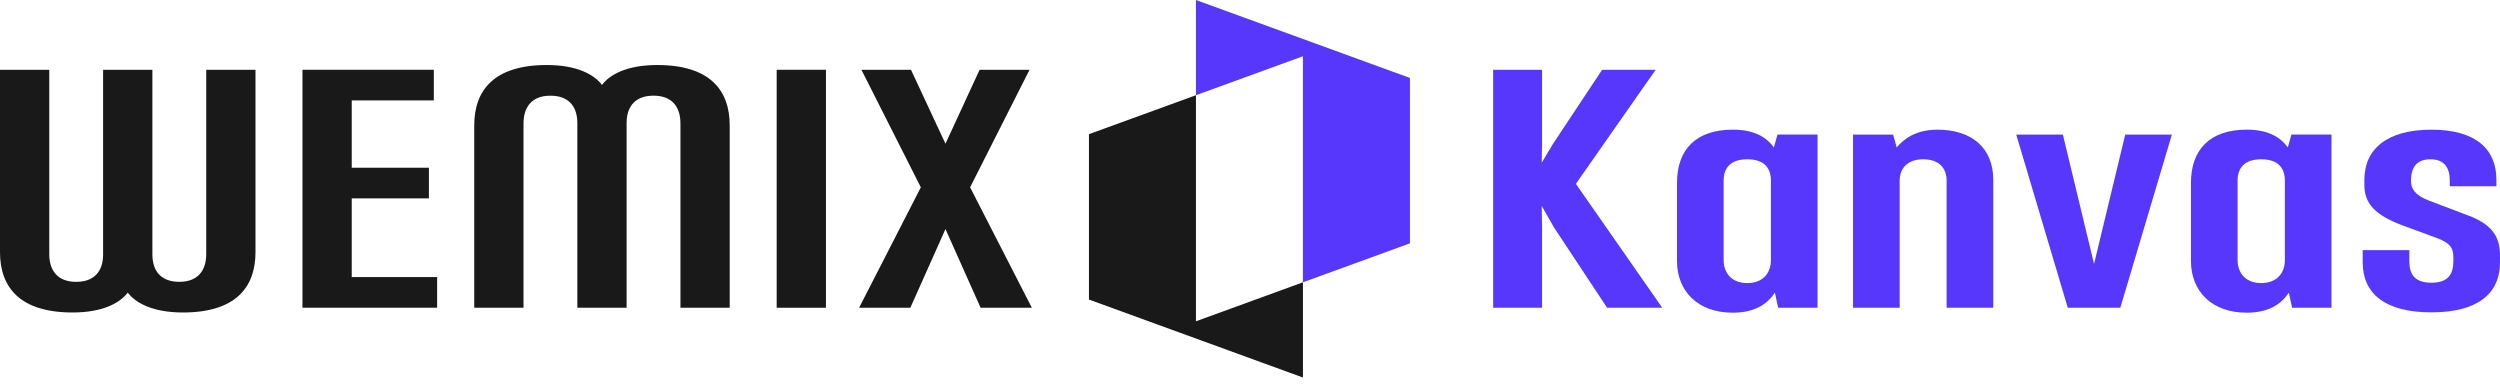
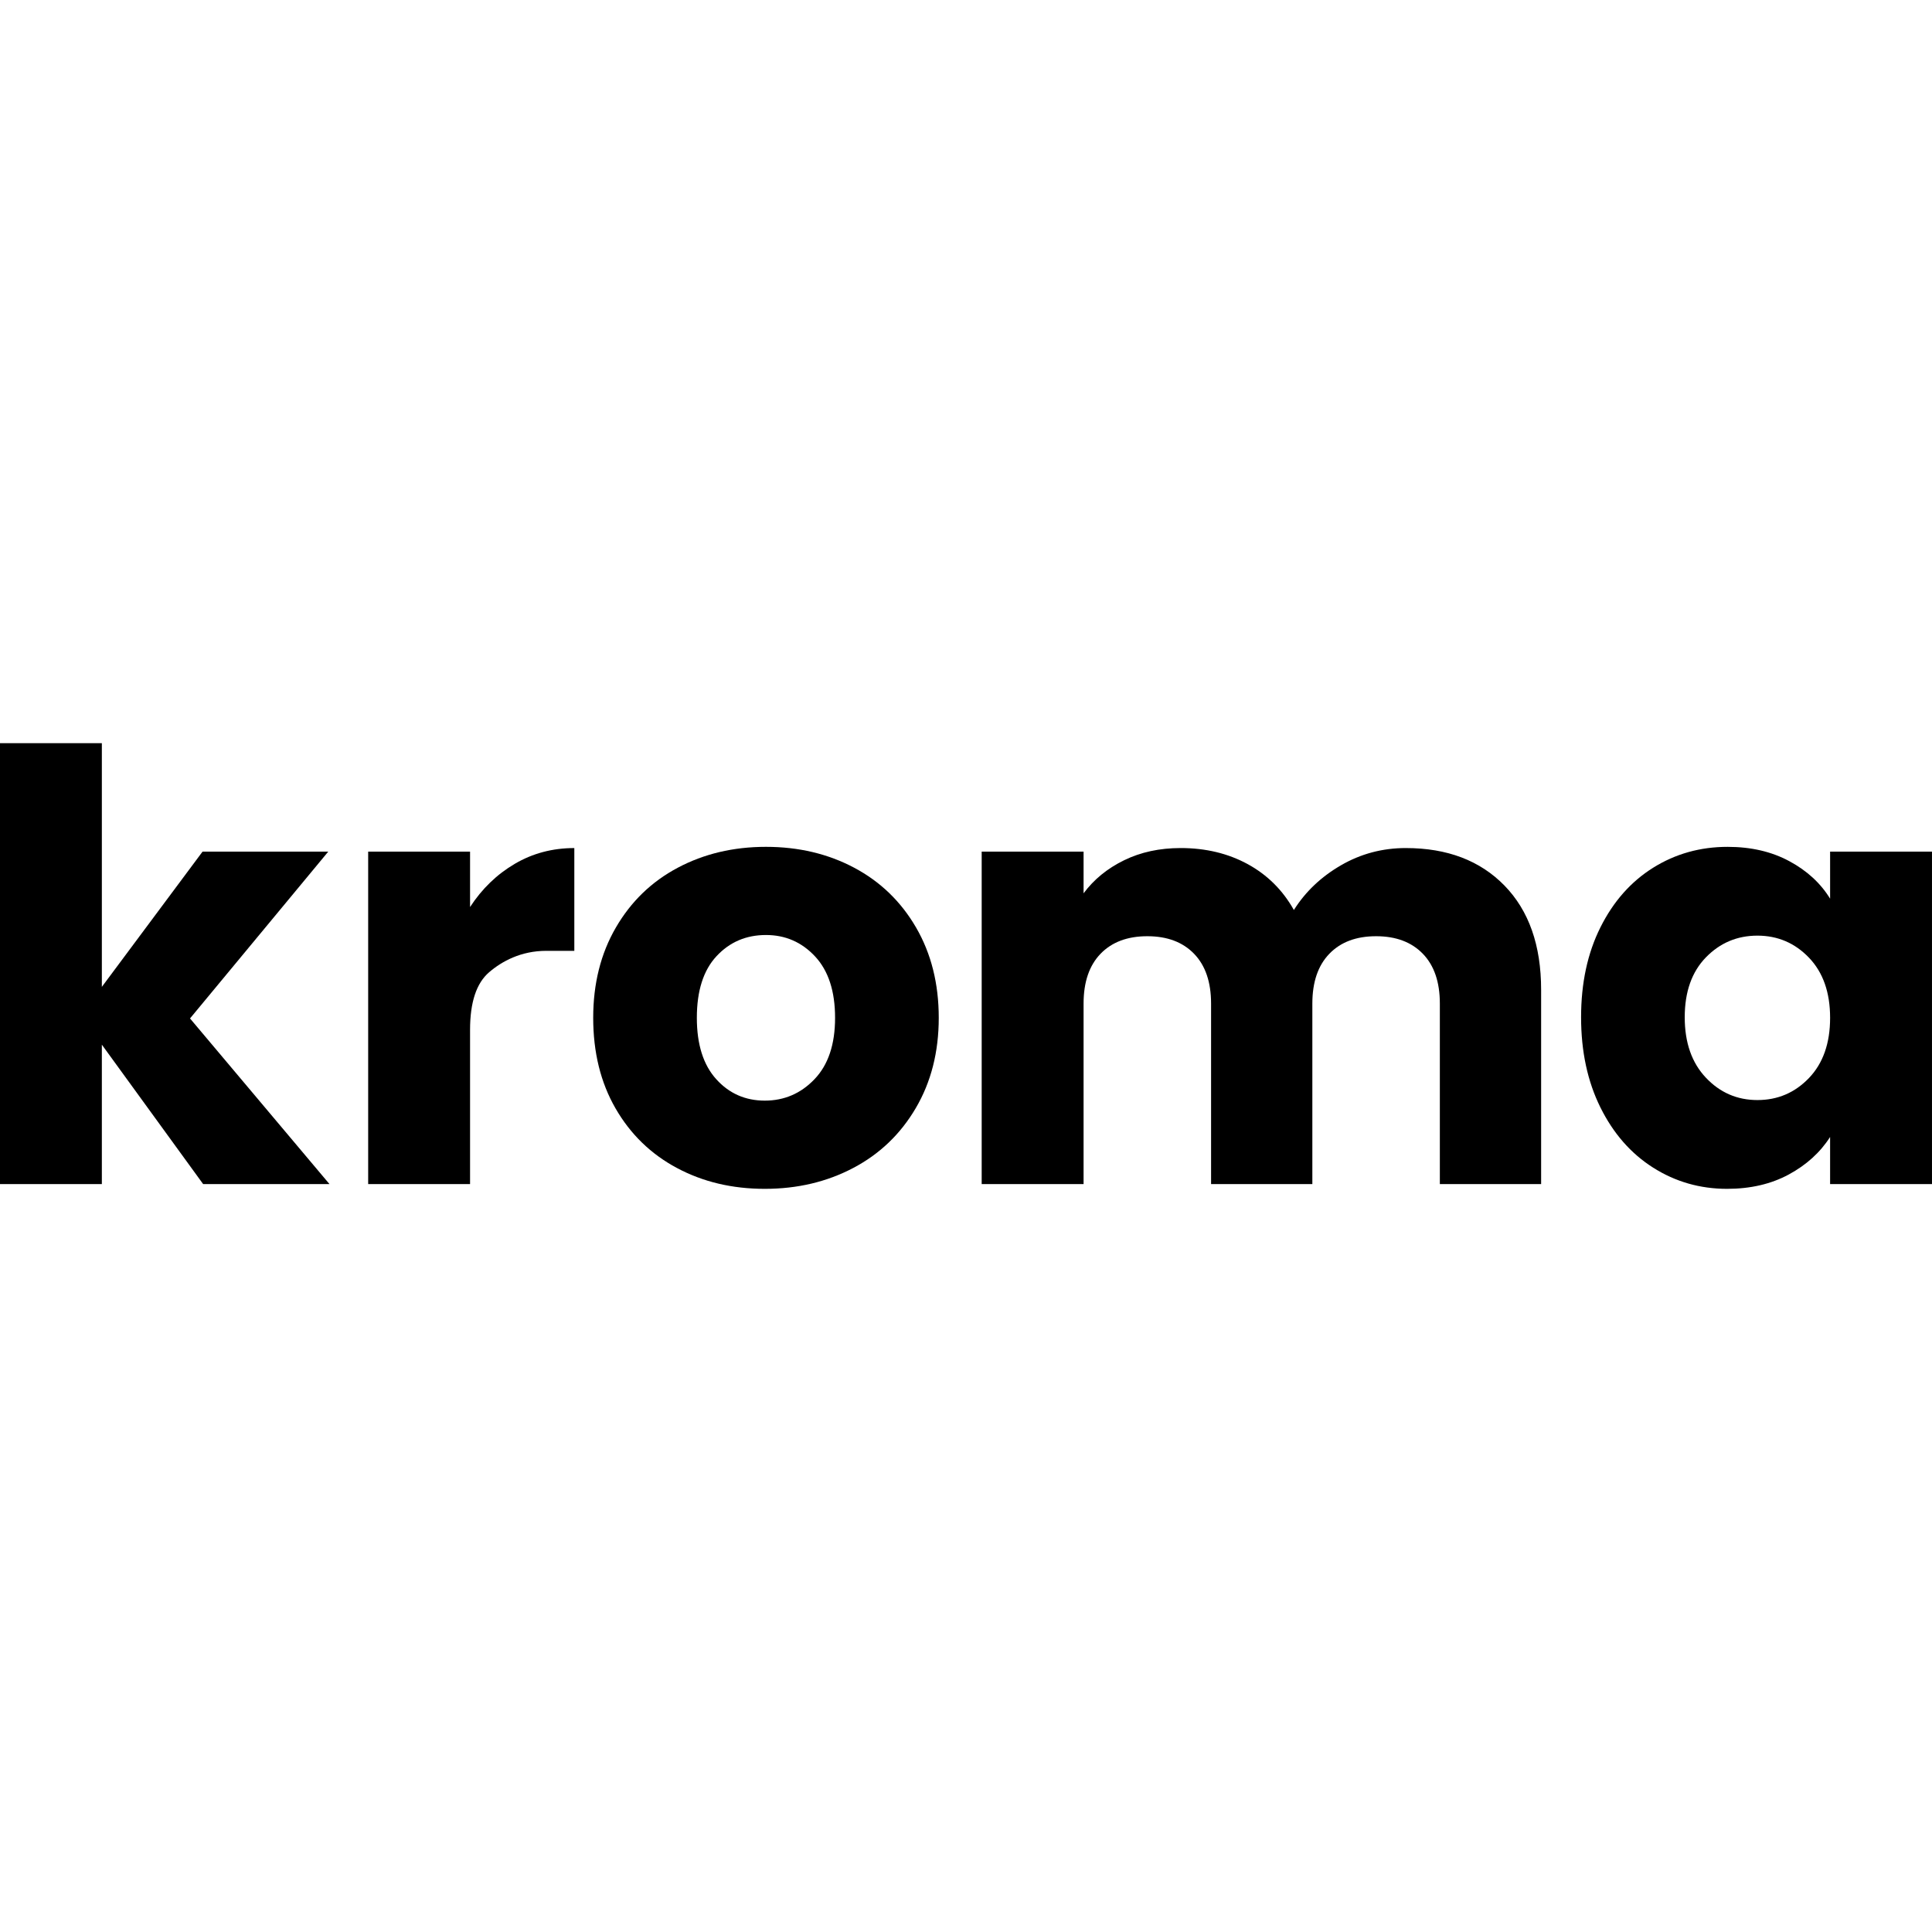
- <svg xmlns="http://www.w3.org/2000/svg" width="240" height="37" viewBox="0 0 240 37" fill="none">
-   <path d="M114.811 9.141L104.539 12.88V28.757L125.083 36.242V27.101L114.811 30.843V9.141Z" fill="#191919" />
-   <path d="M135.354 7.484L114.811 0V9.141L125.082 5.399V27.101L135.354 23.358V7.484Z" fill="#5637FB" />
-   <path d="M9.9 6.698H14.63V24.416C14.63 26.146 15.576 27.055 17.214 27.055C18.979 27.055 19.798 25.991 19.798 24.384V6.698H24.527V24.204C24.527 27.602 22.605 29.999 17.561 29.999C14.63 29.999 12.989 29.058 12.265 28.088C11.541 29.058 9.9 29.999 6.969 29.999C1.923 29.999 0 27.602 0 24.204V6.698H4.729V24.386C4.729 25.994 5.548 27.057 7.313 27.057C8.954 27.057 9.898 26.146 9.898 24.419V6.698H9.9Z" fill="#191919" />
-   <path d="M29.037 6.698H41.646V9.64H33.766V16.102H41.175V19.044H33.766V26.599H41.964V29.541H29.037V6.698Z" fill="#191919" />
-   <path d="M55.425 11.826C55.425 10.096 54.479 9.187 52.841 9.187C51.075 9.187 50.257 10.25 50.257 11.858V29.544H45.527V12.037C45.527 8.639 47.45 6.242 52.494 6.242C55.425 6.242 57.066 7.183 57.79 8.154C58.514 7.183 60.154 6.242 63.086 6.242C68.129 6.242 70.052 8.639 70.052 12.037V29.544H65.323V11.855C65.323 10.248 64.504 9.184 62.738 9.184C61.098 9.184 60.154 10.096 60.154 11.823V29.544H55.425V11.826Z" fill="#191919" />
-   <path d="M79.29 29.544H74.561V6.698H79.29V29.544Z" fill="#191919" />
-   <path d="M82.692 6.698H87.454L90.765 13.797L94.043 6.698H98.835L93.13 17.984L99.057 29.544H94.138L90.765 21.989L87.392 29.544H82.473L88.4 17.984L82.695 6.698H82.692Z" fill="#191919" />
-   <path d="M148.038 13.827L148.006 15.617L149.077 13.827L153.806 6.698H158.945L151.284 17.65L159.577 29.544H154.281L149.204 21.867L148.006 19.773L148.038 21.959V29.544H143.342V6.698H148.038V13.827Z" fill="#5637FB" />
-   <path d="M182.37 17.347V29.544H177.893V12.921H181.738L182.085 14.155C182.809 13.271 184.007 12.449 185.995 12.449C189.306 12.449 191.353 14.22 191.353 17.252V29.544H186.876V17.347C186.876 16.113 186.12 15.291 184.639 15.291C183.159 15.291 182.37 16.113 182.37 17.347Z" fill="#5637FB" />
-   <path d="M198.507 29.544L193.559 12.921H198.036L201.029 25.341L204.023 12.921H208.5L203.551 29.544H198.507Z" fill="#5637FB" />
-   <path d="M231.297 24.015V25.088C231.297 26.32 231.802 27.141 233.41 27.141C235.018 27.141 235.522 26.32 235.522 25.088V24.709C235.522 23.825 235.237 23.35 234.009 22.876L230.573 21.612C228.019 20.633 226.98 19.559 226.98 17.756V17.252C226.98 14.312 229.155 12.449 233.412 12.449C237.67 12.449 239.655 14.315 239.655 17.252V17.884H235.178V17.347C235.178 16.113 234.673 15.291 233.317 15.291C231.962 15.291 231.457 16.113 231.457 17.347V17.379C231.457 18.106 231.804 18.738 233.223 19.275L236.973 20.696C238.99 21.455 239.999 22.529 239.999 24.457V25.183C239.999 28.218 237.824 29.986 233.41 29.986C228.995 29.986 226.82 28.215 226.82 25.183V24.015H231.297Z" fill="#5637FB" />
-   <path d="M223.825 29.544H220.043L219.728 28.09C219.004 29.197 217.805 30.018 215.66 30.018C212.35 30.018 210.332 27.965 210.332 25.056V17.566C210.332 14.374 212.13 12.447 215.69 12.447C217.865 12.447 219.001 13.268 219.63 14.152L219.977 12.918H223.823V29.541L223.825 29.544ZM219.348 17.346C219.348 16.113 218.687 15.291 217.079 15.291C215.471 15.291 214.809 16.113 214.809 17.346V24.964C214.809 26.195 215.566 27.176 217.079 27.176C218.592 27.176 219.348 26.198 219.348 24.964V17.346Z" fill="#5637FB" />
-   <path d="M174.486 29.544H170.703L170.388 28.09C169.664 29.197 168.466 30.018 166.321 30.018C163.01 30.018 160.992 27.965 160.992 25.056V17.566C160.992 14.374 162.79 12.447 166.35 12.447C168.525 12.447 169.661 13.268 170.291 14.152L170.638 12.918H174.483V29.541L174.486 29.544ZM170.009 17.346C170.009 16.113 169.347 15.291 167.739 15.291C166.131 15.291 165.469 16.113 165.469 17.346V24.964C165.469 26.195 166.226 27.176 167.739 27.176C169.252 27.176 170.009 26.198 170.009 24.964V17.346Z" fill="#5637FB" />
+ <svg xmlns="http://www.w3.org/2000/svg" id="Layer_2" data-name="Layer 2" viewBox="0 0 240.617 55.504" width="100" height="100">
+   <defs>
+     <style>
+       .cls-1 {
+         fill: current;
+       }
+     </style>
+   </defs>
+   <g id="Layer_1-2" data-name="Layer 1">
+     <g>
+       <polygon class="cls-1" points="40.882 13.507 25.226 13.507 12.685 30.351 12.685 0 0 0 0 54.91 12.685 54.91 12.685 37.549 25.298 54.91 41.032 54.91 23.665 34.283 40.882 13.507" />
+       <path class="cls-1" d="m58.543,20.405v-6.898h-12.69v41.404h12.69v-19.216c0-3.415.787-5.802,2.372-7.164,1.584-1.357,3.956-2.668,7.125-2.668h3.488v-12.799c-2.724,0-5.198.657-7.42,1.966-2.227,1.309-4.082,3.101-5.565,5.377Z" />
+       <path class="cls-1" d="m106.38,15.511c-3.266-1.734-6.927-2.599-10.985-2.599s-7.715.865-10.98,2.599c-3.266,1.729-5.835,4.217-7.715,7.454-1.884,3.241-2.821,6.99-2.821,11.241,0,4.304.927,8.067,2.782,11.28,1.855,3.217,4.401,5.691,7.642,7.42,3.237,1.734,6.889,2.599,10.946,2.599s7.724-.865,11.014-2.599c3.29-1.729,5.889-4.217,7.792-7.459,1.903-3.237,2.86-6.985,2.86-11.241s-.942-8-2.821-11.241c-1.879-3.237-4.454-5.724-7.715-7.454Zm-4.937,26.337c-1.705,1.783-3.773,2.671-6.193,2.671s-4.444-.889-6.048-2.671c-1.609-1.778-2.415-4.328-2.415-7.642,0-3.362.816-5.922,2.449-7.676,1.633-1.758,3.686-2.638,6.159-2.638,2.425,0,4.464.894,6.12,2.671,1.657,1.783,2.488,4.328,2.488,7.642s-.855,5.864-2.56,7.642Z" />
+       <path class="cls-1" d="m175.09,13.062c-2.918,0-5.613.715-8.087,2.15s-4.425,3.29-5.86,5.565c-1.386-2.473-3.304-4.377-5.753-5.715-2.449-1.333-5.232-2-8.347-2-2.623,0-4.971.507-7.048,1.522s-3.758,2.386-5.043,4.116v-5.193h-12.69v41.404h12.69v-22.482c0-2.671.705-4.739,2.111-6.198,1.411-1.459,3.352-2.188,5.826-2.188s4.415.729,5.826,2.188c1.411,1.459,2.116,3.526,2.116,6.198v22.482h12.613v-22.482c0-2.671.705-4.739,2.116-6.198,1.406-1.459,3.348-2.188,5.821-2.188s4.415.729,5.826,2.188c1.411,1.459,2.116,3.526,2.116,6.198v22.482h12.613v-24.192c0-5.536-1.522-9.864-4.565-12.985-3.038-3.116-7.135-4.671-12.28-4.671Z" />
+       <path class="cls-1" d="m227.927,13.507v5.86c-1.184-1.927-2.879-3.488-5.082-4.671-2.203-1.188-4.763-1.783-7.681-1.783-3.41,0-6.502.865-9.275,2.599-2.768,1.729-4.956,4.203-6.565,7.42-1.609,3.212-2.411,6.947-2.411,11.202s.802,8,2.411,11.241,3.797,5.739,6.565,7.492c2.773,1.758,5.84,2.638,9.202,2.638,2.918,0,5.478-.594,7.681-1.783,2.198-1.188,3.918-2.744,5.154-4.676v5.864h12.69V13.507h-12.69Zm-2.633,28.197c-1.758,1.831-3.894,2.744-6.42,2.744s-4.662-.927-6.415-2.782c-1.758-1.855-2.638-4.367-2.638-7.531s.879-5.652,2.638-7.459c1.754-1.802,3.894-2.705,6.415-2.705s4.662.913,6.42,2.744c1.754,1.831,2.633,4.328,2.633,7.492s-.879,5.666-2.633,7.497Z" />
+     </g>
+   </g>
</svg>
